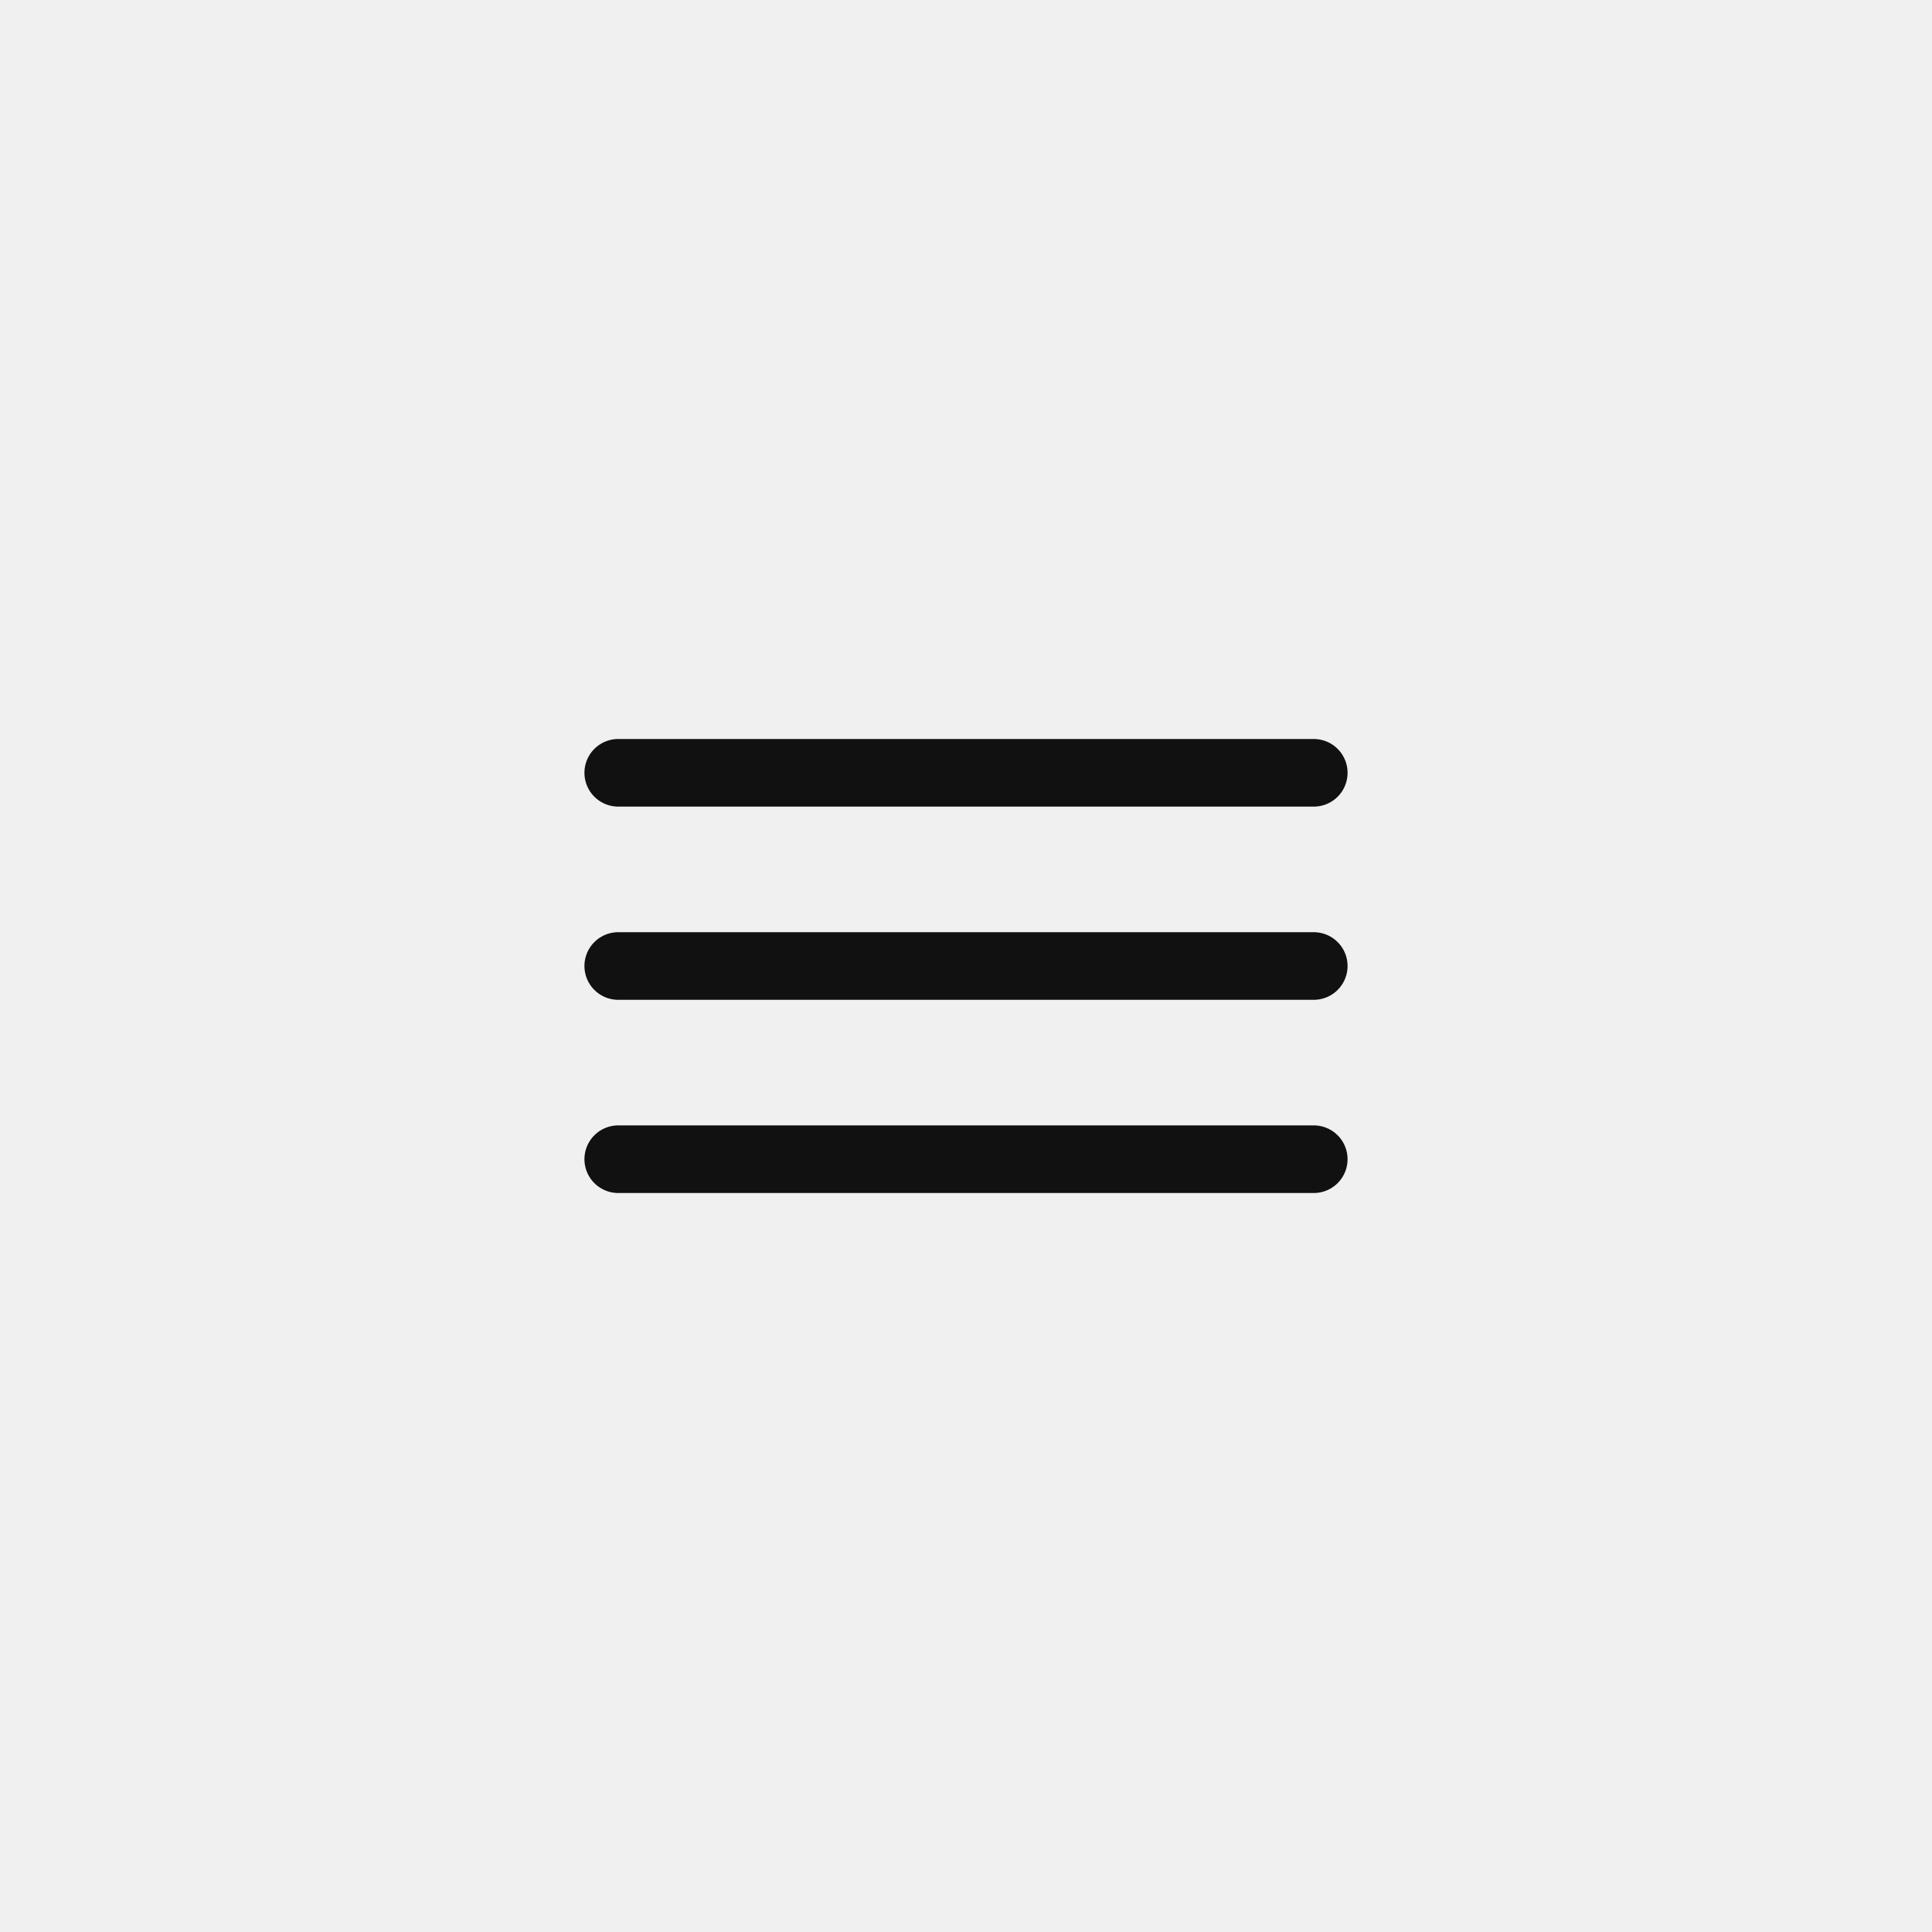
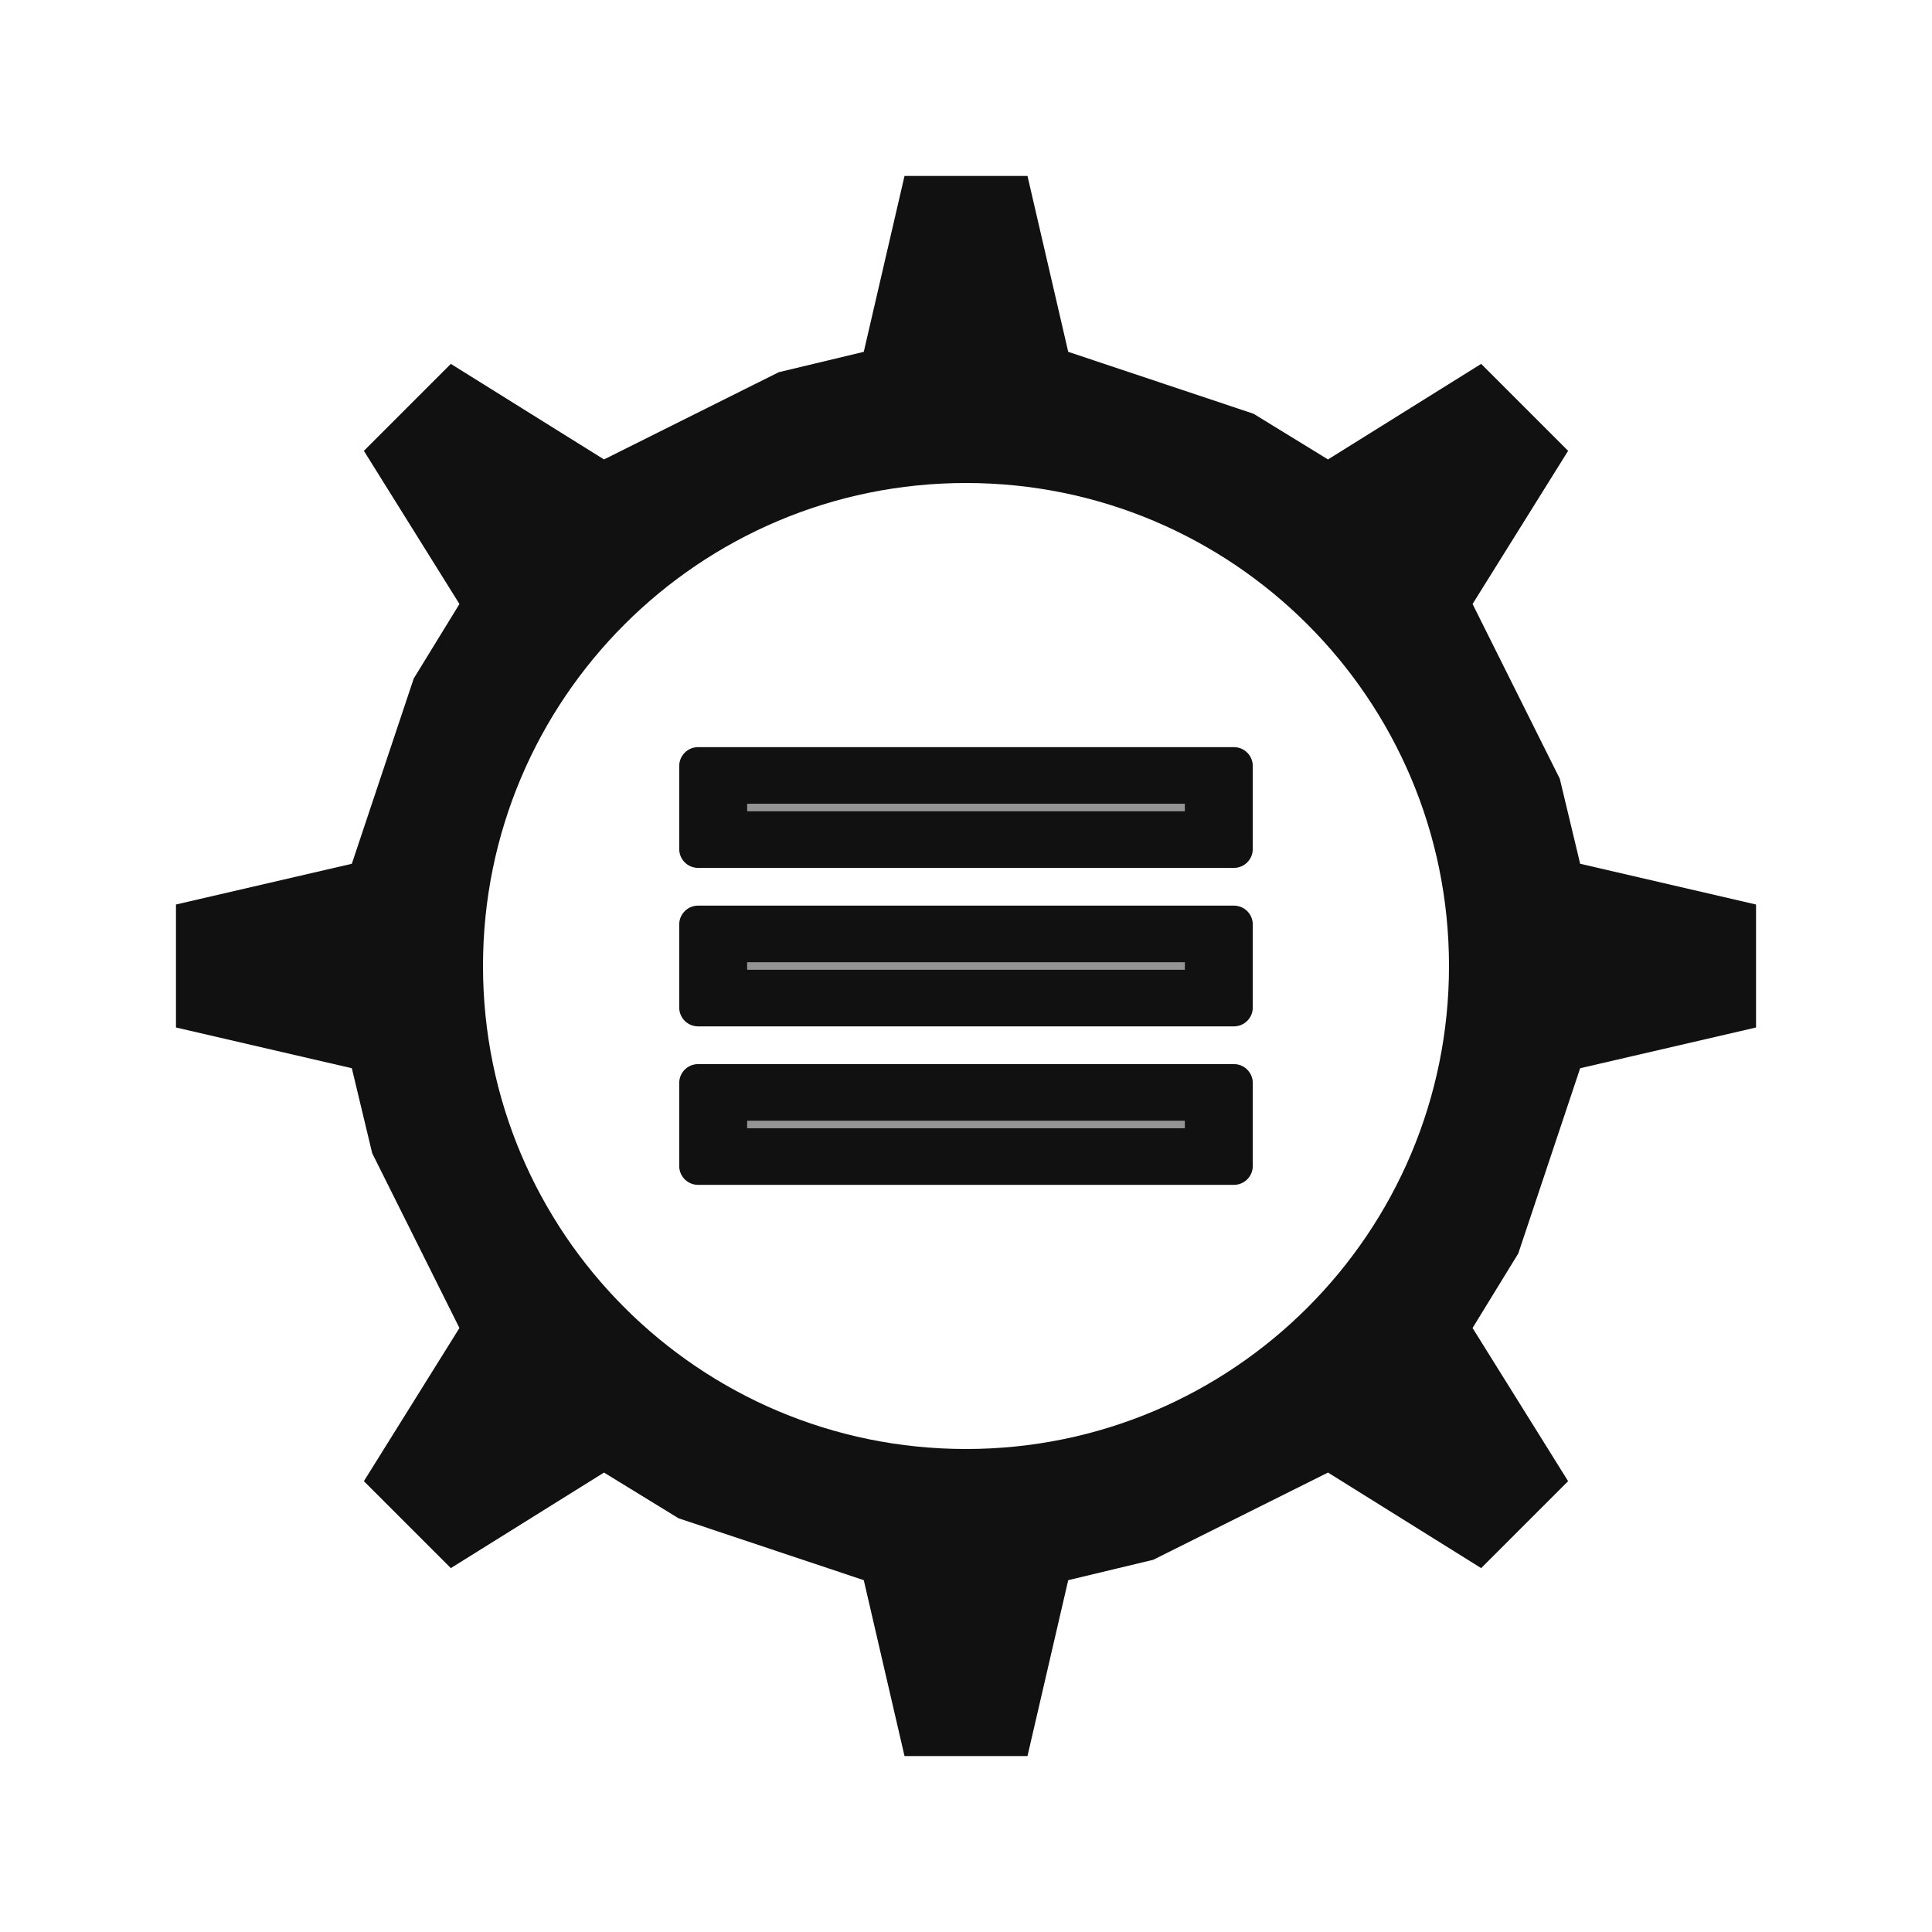
- <svg xmlns="http://www.w3.org/2000/svg" viewBox="0 0 100 100" width="100" height="100">
-   <g stroke="#111111" stroke-width="3.5" stroke-linecap="round" fill="none">
-     <line x1="32" y1="40" x2="68" y2="40" />
-     <line x1="32" y1="50" x2="68" y2="50" />
-     <line x1="32" y1="60" x2="68" y2="60" />
-   </g>
+ <svg xmlns="http://www.w3.org/2000/svg" viewBox="0 0 512 512" width="512" height="512">
+   <rect width="512" height="512" fill="white" />
+   <path d="M 206.384,98.637 L 228.909,93.239 L 239.706,46.633 L 272.294,46.633 L 283.091,93.239 L 332.189,109.643 L 351.933,121.755 L 392.523,96.434 L 415.566,119.477 L 390.245,160.067 L 413.363,206.384 L 418.761,228.909 L 465.367,239.706 L 465.367,272.294 L 418.761,283.091 L 402.357,332.189 L 390.245,351.933 L 415.566,392.523 L 392.523,415.566 L 351.933,390.245 L 305.616,413.363 L 283.091,418.761 L 272.294,465.367 L 239.706,465.367 L 228.909,418.761 L 179.811,402.357 L 160.067,390.245 L 119.477,415.566 L 96.434,392.523 L 121.755,351.933 L 98.637,305.616 L 93.239,283.091 L 46.633,272.294 L 46.633,239.706 L 93.239,228.909 L 109.643,179.811 L 121.755,160.067 L 96.434,119.477 L 119.477,96.434 L 160.067,121.755 Z" fill="#111111" />
+   <circle cx="256" cy="256" r="128" fill="white" />
+   <rect x="180" y="198" width="152" height="32" rx="5" fill="#111111" />
+   <line x1="198" y1="214" x2="314" y2="214" stroke="white" stroke-width="2" opacity="0.55" />
+   <rect x="180" y="240" width="152" height="32" rx="5" fill="#111111" />
+   <line x1="198" y1="256" x2="314" y2="256" stroke="white" stroke-width="2" opacity="0.55" />
+   <rect x="180" y="282" width="152" height="32" rx="5" fill="#111111" />
+   <line x1="198" y1="298" x2="314" y2="298" stroke="white" stroke-width="2" opacity="0.55" />
</svg>
